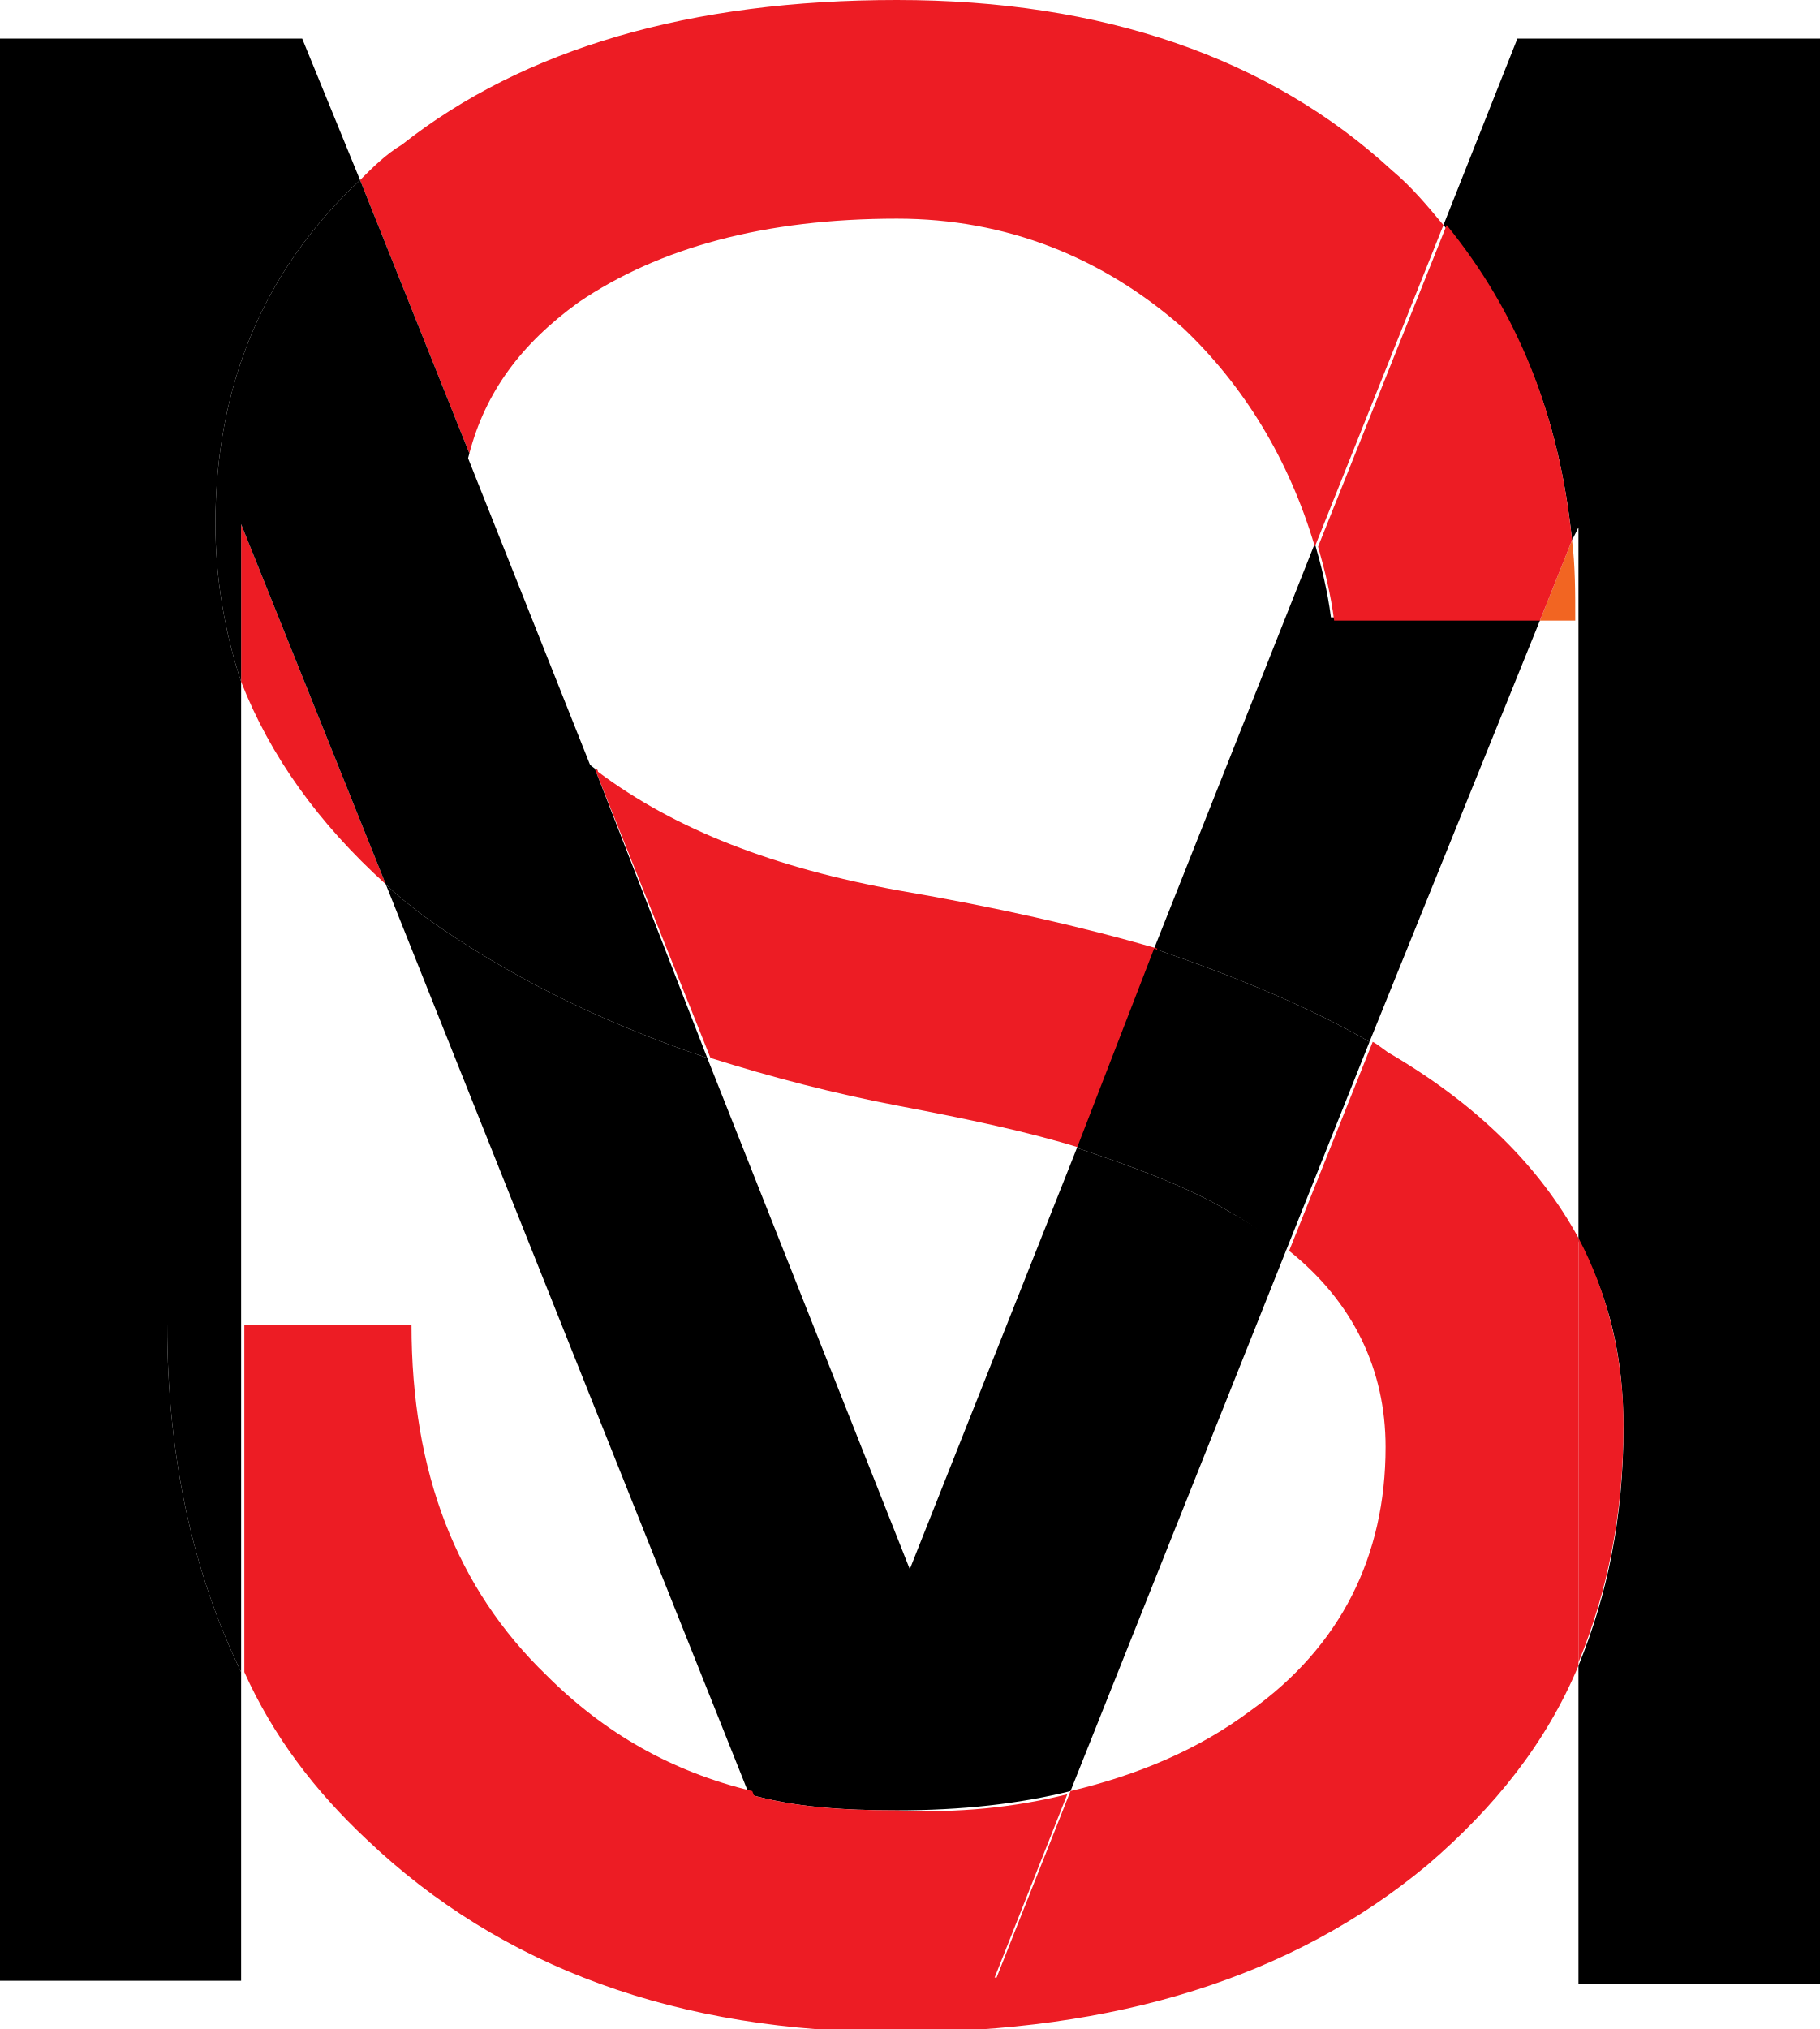
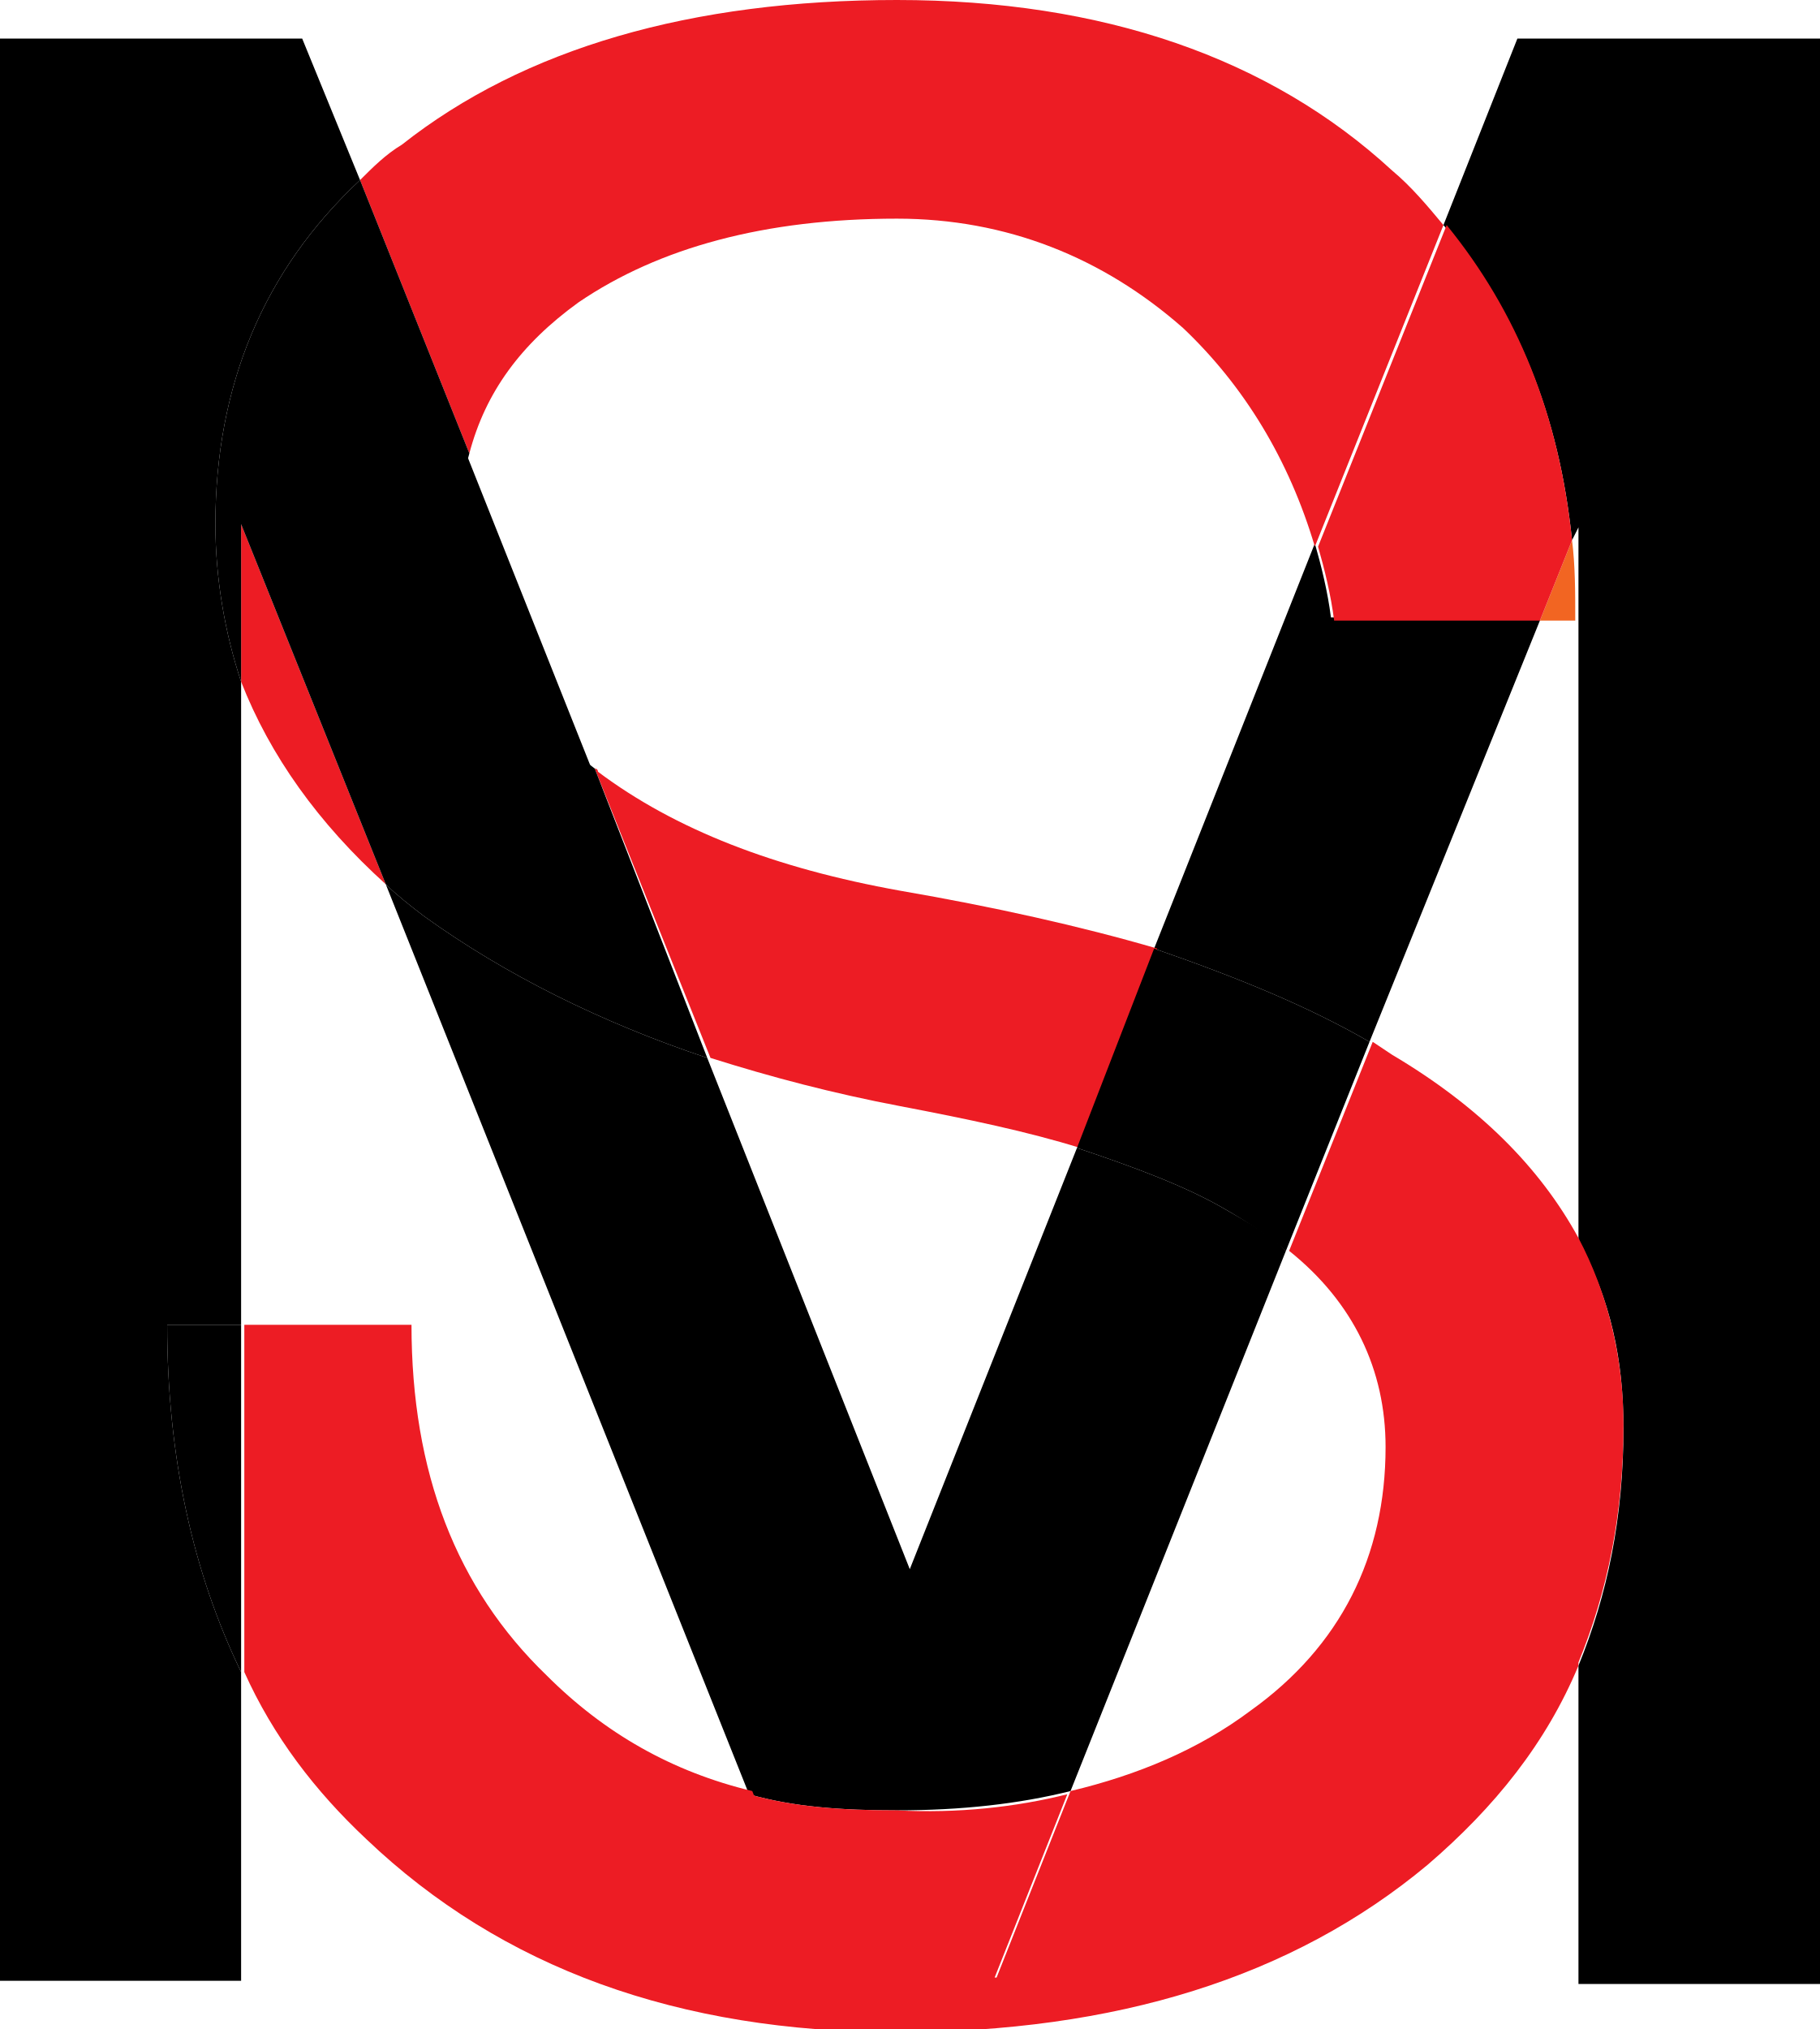
- <svg xmlns="http://www.w3.org/2000/svg" version="1.1" id="Layer_1" x="0px" y="0px" viewBox="0 0 56.6 63.1" enable-background="new 0 0 56.6 63.1" xml:space="preserve">
-   <g>
-     <path d="M38.1,37.6c-1.2-0.7-2.8-1.3-4.6-1.9l-5.2,13.1L22,32.9c-3.3-1.1-6.3-2.6-8.8-4.4c-0.4-0.3-0.9-0.7-1.2-1l11.3,28.3   c1.4,0.4,2.9,0.5,4.6,0.5c2,0,3.8-0.2,5.4-0.6L40,38.9C39.5,38.4,38.8,38,38.1,37.6z M38.1,37.6c-1.2-0.7-2.8-1.3-4.6-1.9   l-5.2,13.1L22,32.9c-3.3-1.1-6.3-2.6-8.8-4.4c-0.4-0.3-0.9-0.7-1.2-1l11.3,28.3c1.4,0.4,2.9,0.5,4.6,0.5c2,0,3.8-0.2,5.4-0.6   L40,38.9C39.5,38.4,38.8,38,38.1,37.6z M38.1,37.6c-1.2-0.7-2.8-1.3-4.6-1.9l-5.2,13.1L22,32.9c-3.3-1.1-6.3-2.6-8.8-4.4   c-0.4-0.3-0.9-0.7-1.2-1l11.3,28.3c1.4,0.4,2.9,0.5,4.6,0.5c2,0,3.8-0.2,5.4-0.6L40,38.9C39.5,38.4,38.8,38,38.1,37.6z M9.4,1.2H0   v60.4h7.5V52C6,48.9,5.2,45.3,5.2,41.2h2.3v-20C7,19.7,6.7,18,6.7,16.3c0-4.3,1.5-7.9,4.5-10.7L9.4,1.2z M38.1,37.6   c-1.2-0.7-2.8-1.3-4.6-1.9l-5.2,13.1L22,32.9c-3.3-1.1-6.3-2.6-8.8-4.4c-0.4-0.3-0.9-0.7-1.2-1l11.3,28.3c1.4,0.4,2.9,0.5,4.6,0.5   c2,0,3.8-0.2,5.4-0.6L40,38.9C39.5,38.4,38.8,38,38.1,37.6z M38.1,37.6c-1.2-0.7-2.8-1.3-4.6-1.9l-5.2,13.1L22,32.9   c-3.3-1.1-6.3-2.6-8.8-4.4c-0.4-0.3-0.9-0.7-1.2-1l11.3,28.3c1.4,0.4,2.9,0.5,4.6,0.5c2,0,3.8-0.2,5.4-0.6L40,38.9   C39.5,38.4,38.8,38,38.1,37.6z M14.5,14.1c-0.2,0.7-0.3,1.4-0.3,2.2c0,3,1.4,5.5,4.2,7.6L14.5,14.1z M38.1,37.6   c-1.2-0.7-2.8-1.3-4.6-1.9l-5.2,13.1L22,32.9c-3.3-1.1-6.3-2.6-8.8-4.4c-0.4-0.3-0.9-0.7-1.2-1l11.3,28.3c1.4,0.4,2.9,0.5,4.6,0.5   c2,0,3.8-0.2,5.4-0.6L40,38.9C39.5,38.4,38.8,38,38.1,37.6z M47.2,1.2L44.9,7c2.3,2.7,3.6,5.9,4,9.8l0.2-0.4v22.2   c1,1.8,1.4,3.7,1.4,5.8c0,2.8-0.5,5.2-1.4,7.4v9.9h7.6V1.2H47.2z" />
-     <path d="M47.9,19.3l-5.3,13.1c-1.9-1.1-4.1-2-6.7-2.9l5-12.6c0.2,0.7,0.4,1.5,0.5,2.3H47.9z" />
-   </g>
-   <g>
-     <path fill="#F26522" d="M48.9,16.8l-1,2.5H49C49,18.4,49,17.6,48.9,16.8z" />
-     <path fill="#ED1C24" d="M12,27.5c-2.1-1.9-3.6-4-4.5-6.3v-4.9L12,27.5z" />
-     <path fill="#ED1C24" d="M50.5,44.3c0,2.8-0.5,5.2-1.4,7.4V38.5C50,40.2,50.5,42.2,50.5,44.3z" />
-     <path fill="#ED1C24" d="M49.1,38.5v13.3c-1,2.4-2.6,4.4-4.7,6.2c-4.2,3.5-9.7,5.2-16.5,5.2c-6.8,0-12.3-2-16.5-6   c-1.6-1.5-2.9-3.2-3.8-5.2V41.2h5.2c0,4.6,1.4,8.2,4.2,10.9c1.8,1.8,3.9,3,6.4,3.6l2.3,5.8h5.3l2.3-5.8c2.1-0.5,4-1.3,5.6-2.5   c2.8-2,4.2-4.8,4.2-8.2c0-2.4-1-4.5-3-6.1l2.6-6.5c0.2,0.1,0.4,0.3,0.6,0.4C46,34.4,47.9,36.3,49.1,38.5z" />
-     <path fill="#ED1C24" d="M33.2,55.8l-2.3,5.8h-5.3l-2.3-5.8c1.4,0.4,2.9,0.5,4.6,0.5C29.8,56.4,31.6,56.2,33.2,55.8z" />
-     <path fill="#ED1C24" d="M36,29.5l-2.4,6.2c-1.6-0.5-3.5-0.9-5.6-1.3c-2.1-0.4-4-0.9-5.9-1.5l-3.6-9c0,0,0.1,0,0.1,0.1   c2.4,1.8,5.5,3,9.4,3.7C30.9,28.2,33.6,28.8,36,29.5z" />
-     <path fill="#ED1C24" d="M44.9,7l-4,10c-0.8-2.7-2.2-5-4.1-6.8c-2.5-2.2-5.5-3.4-8.9-3.4c-4.1,0-7.4,0.9-9.9,2.6   c-1.8,1.3-2.9,2.8-3.4,4.7l-3.4-8.5c0.4-0.4,0.8-0.8,1.3-1.1c3.8-3,9-4.5,15.4-4.5c6.4,0,11.6,1.8,15.4,5.3   C43.9,5.8,44.4,6.4,44.9,7z" />
-     <path d="M22,32.9c-3.3-1.1-6.3-2.6-8.8-4.4c-0.4-0.3-0.9-0.7-1.2-1L7.5,16.3v4.9C7,19.7,6.7,18,6.7,16.3c0-4.3,1.5-7.9,4.5-10.7   l3.4,8.5c-0.2,0.7-0.3,1.4-0.3,2.2c0,3,1.4,5.5,4.2,7.6L22,32.9z" />
-     <path d="M7.5,41.2V52C6,48.9,5.2,45.3,5.2,41.2H7.5z" />
-     <path d="M42.6,32.4L40,38.9c-0.6-0.5-1.2-0.9-1.9-1.3c-1.2-0.7-2.8-1.3-4.6-1.9l2.4-6.2C38.5,30.4,40.7,31.3,42.6,32.4z" />
-     <path fill="#ED1C24" d="M48.9,16.8l-1,2.5h-6.4c-0.1-0.8-0.3-1.6-0.5-2.3l4-10C47.2,9.7,48.5,12.9,48.9,16.8z" />
-   </g>
+ <svg xmlns="http://www.w3.org/2000/svg" viewBox="0 0 56.6 63.1" enable-background="new 0 0 56.6 63.1">
+   <path d="M38.1 37.6c-1.2-.7-2.8-1.3-4.6-1.9l-5.2 13.1-6.3-15.9c-3.3-1.1-6.3-2.6-8.8-4.4-.4-.3-.9-.7-1.2-1l11.3 28.3c1.4.4 2.9.5 4.6.5 2 0 3.8-.2 5.4-.6l6.7-16.8c-.5-.5-1.2-.9-1.9-1.3zm0 0c-1.2-.7-2.8-1.3-4.6-1.9l-5.2 13.1-6.3-15.9c-3.3-1.1-6.3-2.6-8.8-4.4-.4-.3-.9-.7-1.2-1l11.3 28.3c1.4.4 2.9.5 4.6.5 2 0 3.8-.2 5.4-.6l6.7-16.8c-.5-.5-1.2-.9-1.9-1.3zm0 0c-1.2-.7-2.8-1.3-4.6-1.9l-5.2 13.1-6.3-15.9c-3.3-1.1-6.3-2.6-8.8-4.4-.4-.3-.9-.7-1.2-1l11.3 28.3c1.4.4 2.9.5 4.6.5 2 0 3.8-.2 5.4-.6l6.7-16.8c-.5-.5-1.2-.9-1.9-1.3zm-28.7-36.4h-9.4v60.4h7.5v-9.6c-1.5-3.1-2.3-6.7-2.3-10.8h2.3v-20c-.5-1.5-.8-3.2-.8-4.9 0-4.3 1.5-7.9 4.5-10.7l-1.8-4.4zm28.7 36.4c-1.2-.7-2.8-1.3-4.6-1.9l-5.2 13.1-6.3-15.9c-3.3-1.1-6.3-2.6-8.8-4.4-.4-.3-.9-.7-1.2-1l11.3 28.3c1.4.4 2.9.5 4.6.5 2 0 3.8-.2 5.4-.6l6.7-16.8c-.5-.5-1.2-.9-1.9-1.3zm0 0c-1.2-.7-2.8-1.3-4.6-1.9l-5.2 13.1-6.3-15.9c-3.3-1.1-6.3-2.6-8.8-4.4-.4-.3-.9-.7-1.2-1l11.3 28.3c1.4.4 2.9.5 4.6.5 2 0 3.8-.2 5.4-.6l6.7-16.8c-.5-.5-1.2-.9-1.9-1.3zm-23.6-23.5c-.2.7-.3 1.4-.3 2.2 0 3 1.4 5.5 4.2 7.6l-3.9-9.8zm23.6 23.5c-1.2-.7-2.8-1.3-4.6-1.9l-5.2 13.1-6.3-15.9c-3.3-1.1-6.3-2.6-8.8-4.4-.4-.3-.9-.7-1.2-1l11.3 28.3c1.4.4 2.9.5 4.6.5 2 0 3.8-.2 5.4-.6l6.7-16.8c-.5-.5-1.2-.9-1.9-1.3zm9.1-36.4l-2.3 5.8c2.3 2.7 3.6 5.9 4 9.8l.2-.4v22.2c1 1.8 1.4 3.7 1.4 5.8 0 2.8-.5 5.2-1.4 7.4v9.9h7.6v-60.5h-9.5zm.7 18.1l-5.3 13.1c-1.9-1.1-4.1-2-6.7-2.9l5-12.6c.2.7.4 1.5.5 2.3h6.5z" />
+   <path fill="#F26522" d="M48.9 16.8l-1 2.5h1.1c0-.9 0-1.7-.1-2.5z" />
+   <path fill="#ED1C24" d="M12 27.5c-2.1-1.9-3.6-4-4.5-6.3v-4.9l4.5 11.2zm38.5 16.8c0 2.8-.5 5.2-1.4 7.4v-13.2c.9 1.7 1.4 3.7 1.4 5.8zm-1.4-5.8v13.3c-1 2.4-2.6 4.4-4.7 6.2-4.2 3.5-9.7 5.2-16.5 5.2-6.8 0-12.3-2-16.5-6-1.6-1.5-2.9-3.2-3.8-5.2v-10.8h5.2c0 4.6 1.4 8.2 4.2 10.9 1.8 1.8 3.9 3 6.4 3.6l2.3 5.8h5.3l2.3-5.8c2.1-.5 4-1.3 5.6-2.5 2.8-2 4.2-4.8 4.2-8.2 0-2.4-1-4.5-3-6.1l2.6-6.5.6.4c2.7 1.6 4.6 3.5 5.8 5.7zm-15.9 17.3l-2.3 5.8h-5.3l-2.3-5.8c1.4.4 2.9.5 4.6.5 1.9.1 3.7-.1 5.3-.5zm2.8-26.3l-2.4 6.2c-1.6-.5-3.5-.9-5.6-1.3-2.1-.4-4-.9-5.9-1.5l-3.6-9s.1 0 .1.1c2.4 1.8 5.5 3 9.4 3.7 2.9.5 5.6 1.1 8 1.8zm8.9-22.5l-4 10c-.8-2.7-2.2-5-4.1-6.8-2.5-2.2-5.5-3.4-8.9-3.4-4.1 0-7.4.9-9.9 2.6-1.8 1.3-2.9 2.8-3.4 4.7l-3.4-8.5c.4-.4.8-.8 1.3-1.1 3.8-3 9-4.5 15.4-4.5s11.6 1.8 15.4 5.3c.6.5 1.1 1.1 1.6 1.7z" />
+   <path d="M22 32.9c-3.3-1.1-6.3-2.6-8.8-4.4-.4-.3-.9-.7-1.2-1l-4.5-11.2v4.9c-.5-1.5-.8-3.2-.8-4.9 0-4.3 1.5-7.9 4.5-10.7l3.4 8.5c-.2.7-.3 1.4-.3 2.2 0 3 1.4 5.5 4.2 7.6l3.5 9zm-14.5 8.3v10.8c-1.5-3.1-2.3-6.7-2.3-10.8h2.3zm35.1-8.8l-2.6 6.5c-.6-.5-1.2-.9-1.9-1.3-1.2-.7-2.8-1.3-4.6-1.9l2.4-6.2c2.6.9 4.8 1.8 6.7 2.9z" />
+   <path fill="#ED1C24" d="M48.9 16.8l-1 2.5h-6.4c-.1-.8-.3-1.6-.5-2.3l4-10c2.2 2.7 3.5 5.9 3.9 9.8z" />
</svg>
